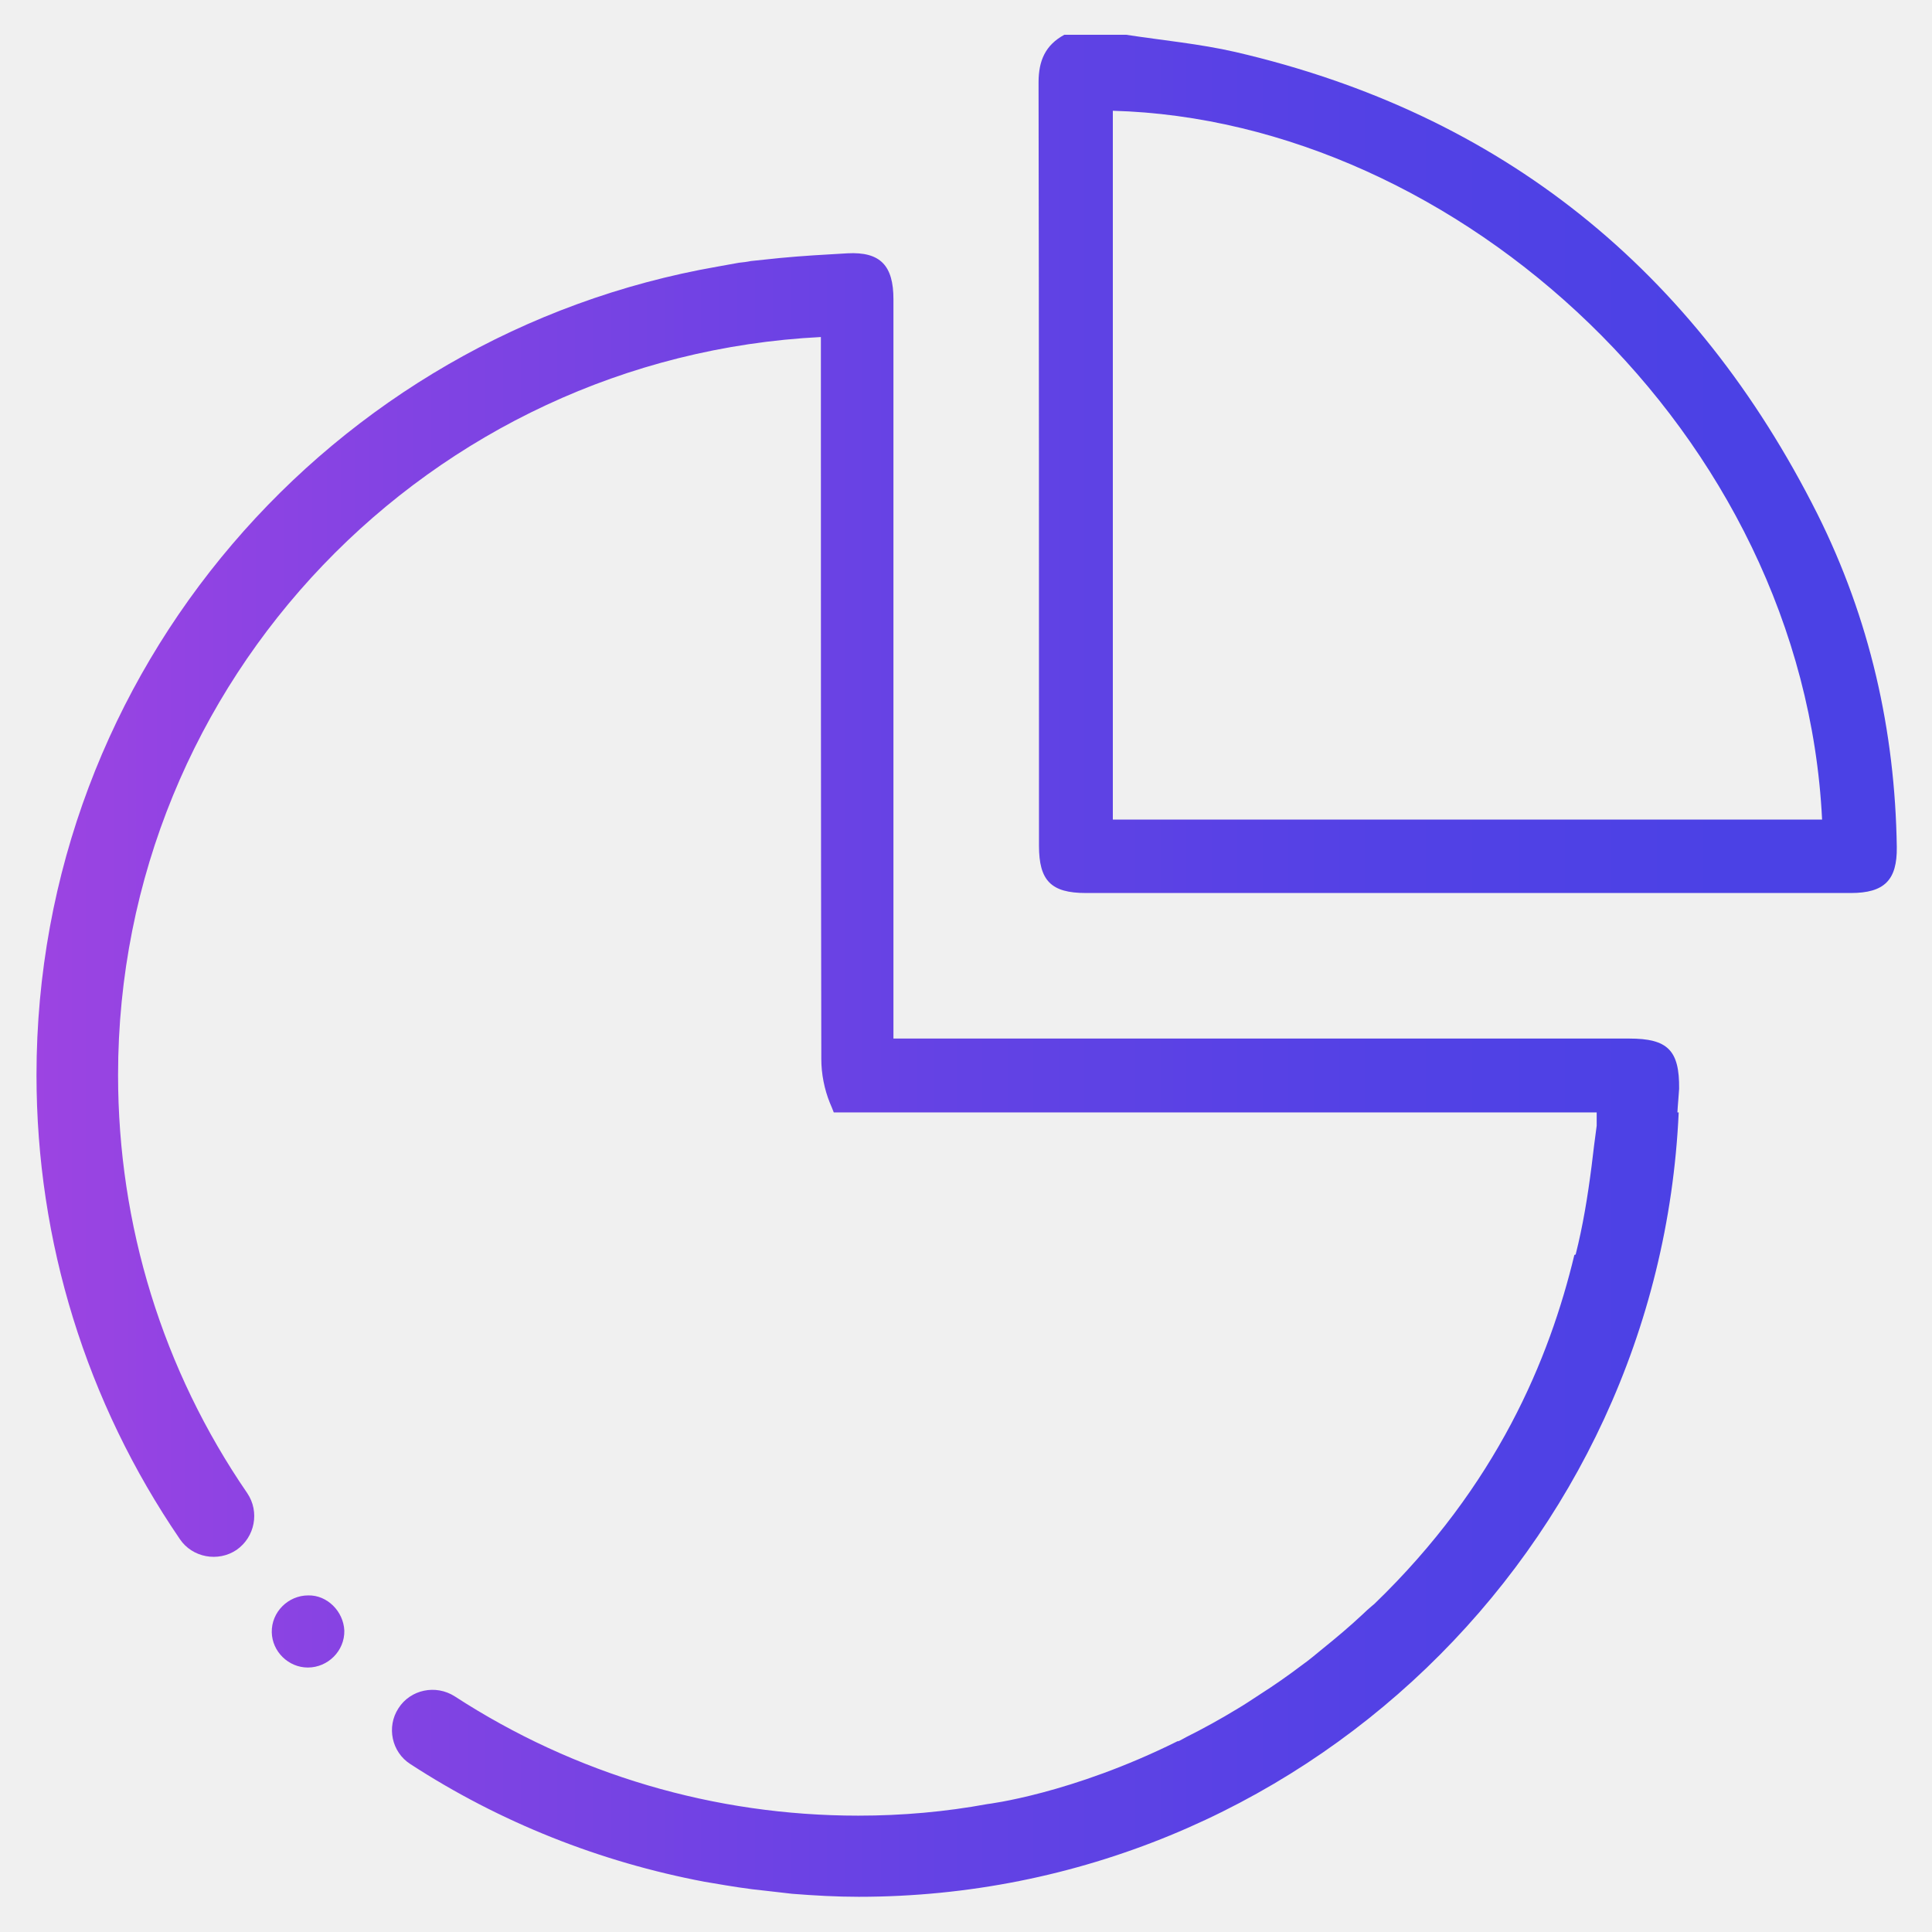
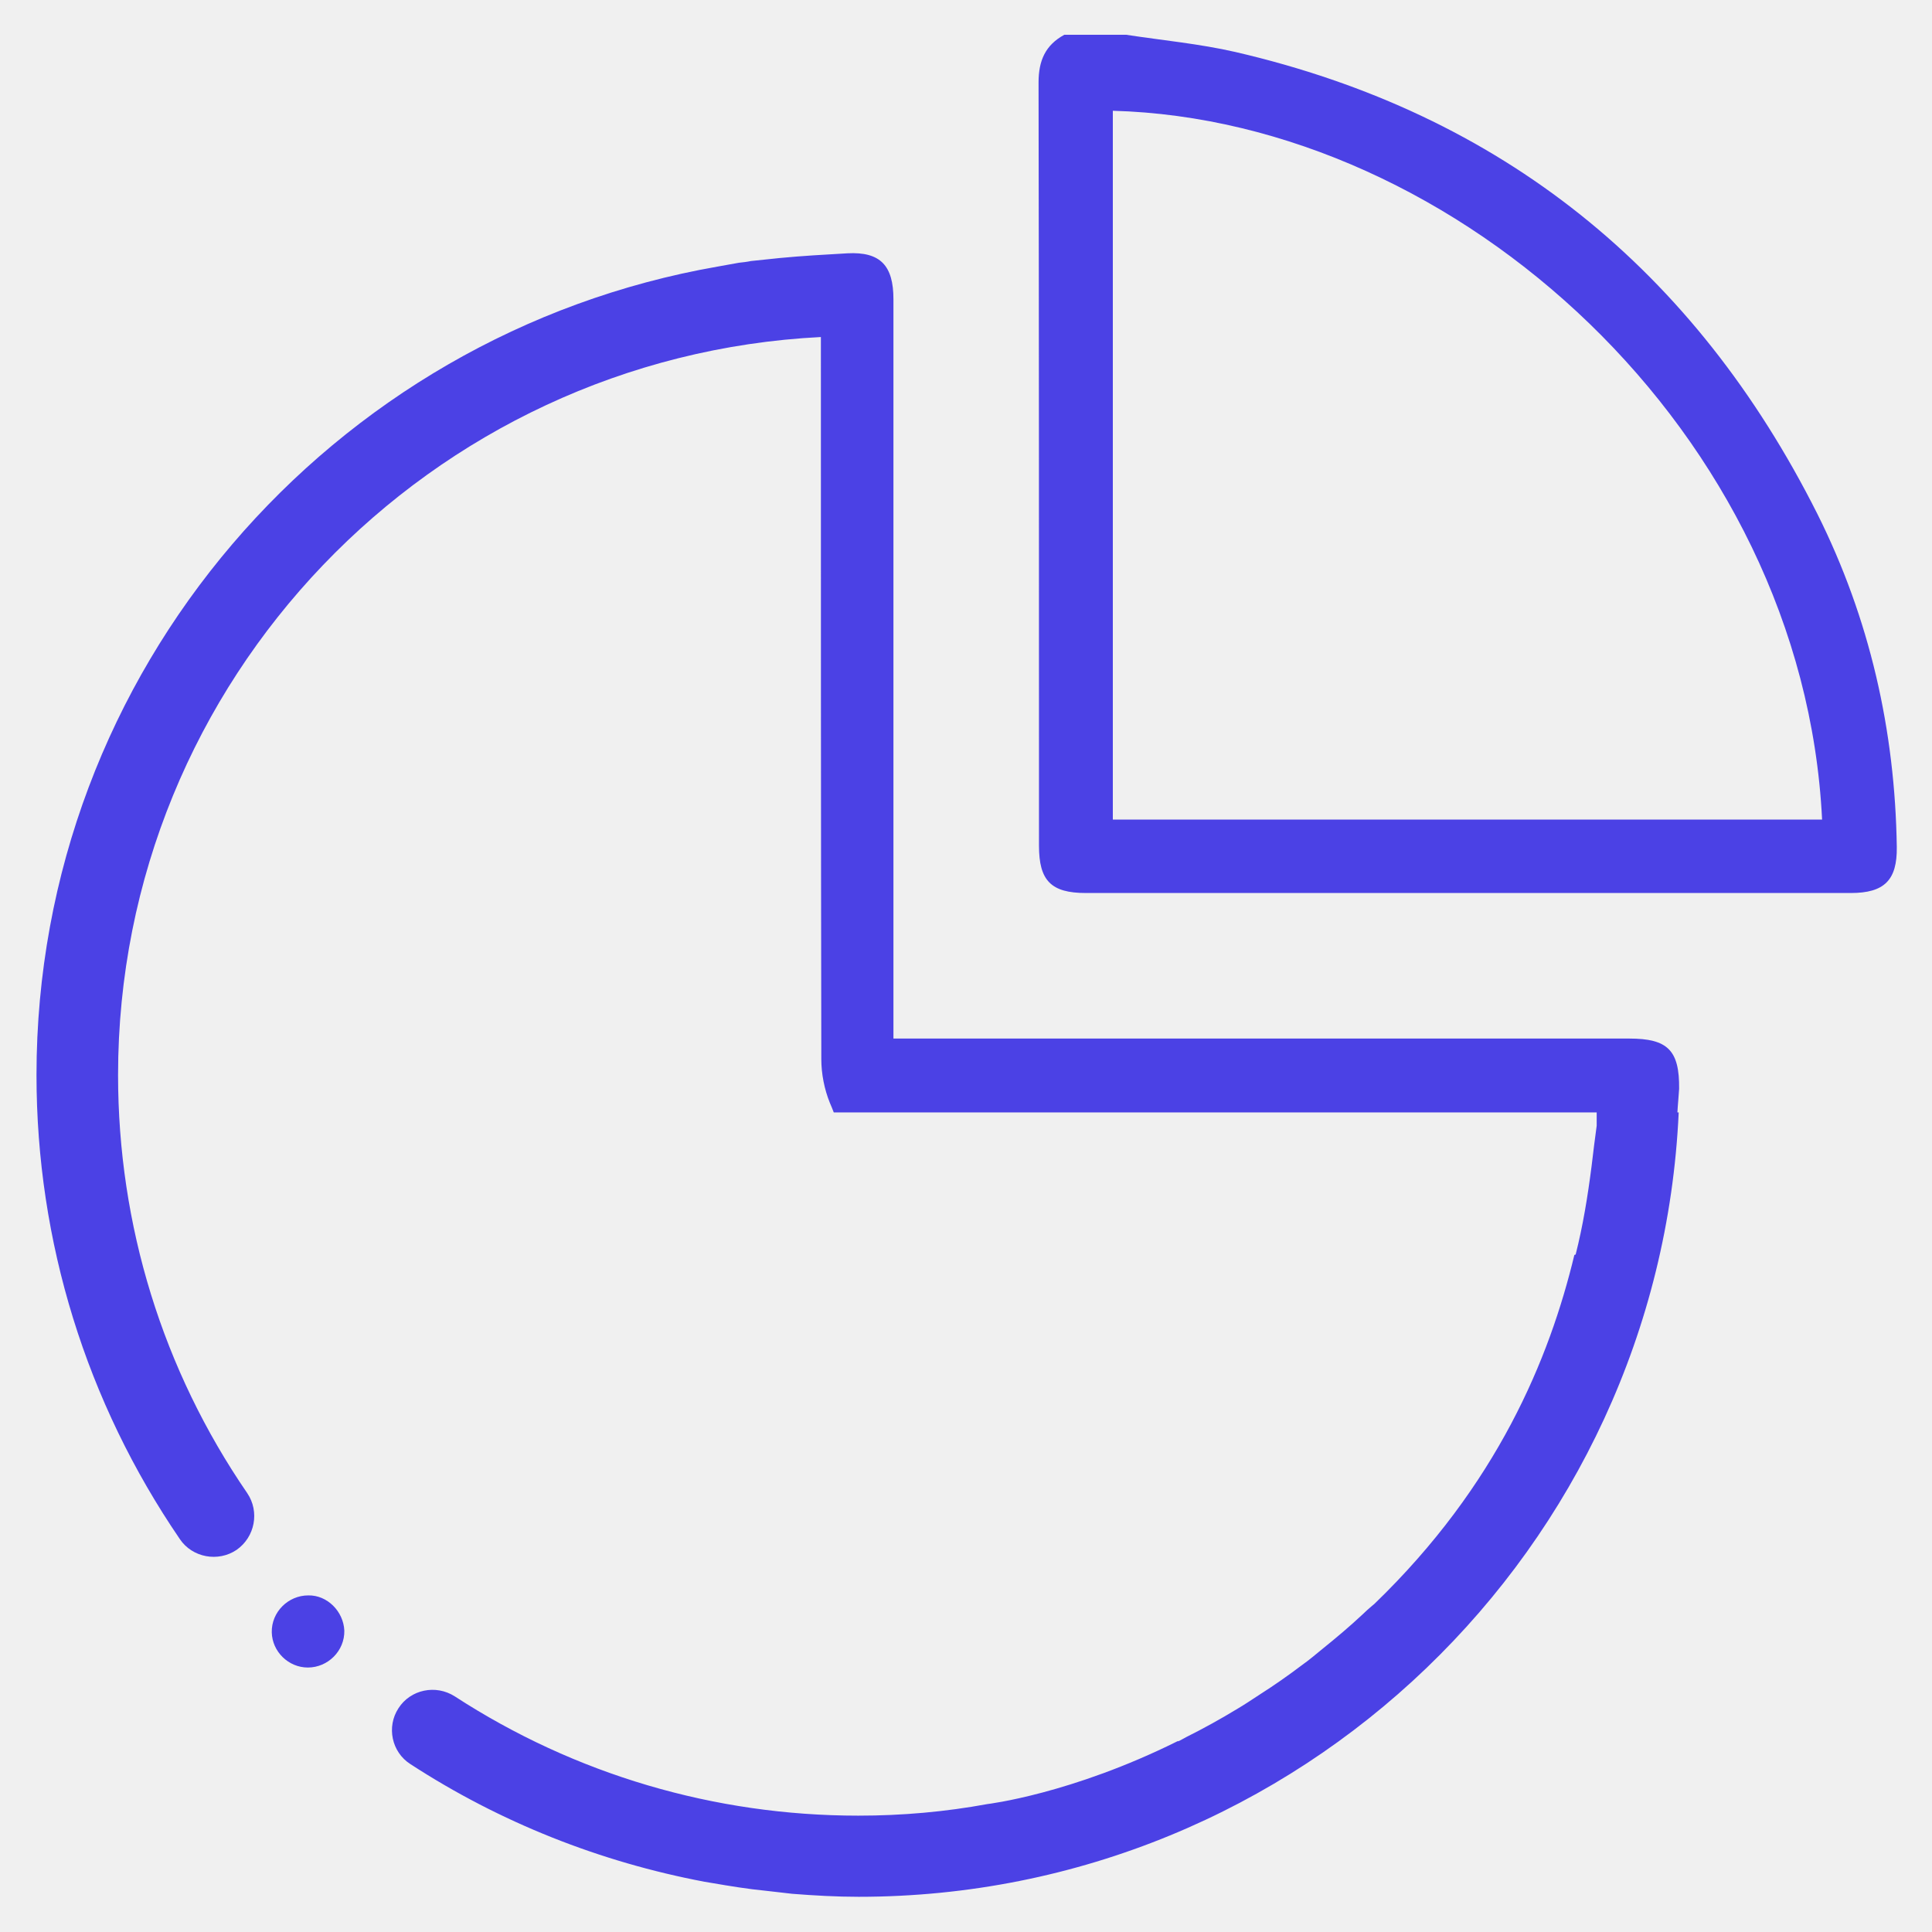
<svg xmlns="http://www.w3.org/2000/svg" version="1.1" id="Layer_1" x="0px" y="0px" viewBox="0 0 45 45" style="enable-background:new 0 0 45 45;" xml:space="preserve">
  <style type="text/css">
	.st0{fill:#394E6B;}
	.st1{fill:#4FA4F7;}
	.st2{fill:#231F20;}
	.st3{fill:#FFFFFF;}
	.st4{fill-rule:evenodd;clip-rule:evenodd;fill:#FFFFFF;}
- 	.st5{fill:url(#SVGID_1_);}
- 	.st6{fill:url(#SVGID_2_);}
- 	.st7{fill:url(#SVGID_3_);}
- 	.st8{fill:url(#SVGID_4_);}
- 	.st9{fill:url(#SVGID_5_);}
- 	.st10{fill:url(#SVGID_6_);}
- 	.st11{fill:url(#SVGID_7_);}
- 	.st12{fill:url(#SVGID_8_);}
+ 	.st5{fill:#4B41E5;}
+ 	.st6{fill:url(#SVGID_1_);}
+ 	.st7{fill:url(#SVGID_2_);}
+ 	.st8{fill:url(#SVGID_3_);}
+ 	.st9{fill:url(#SVGID_4_);}
+ 	.st10{fill:url(#SVGID_5_);}
+ 	.st11{fill:url(#SVGID_6_);}
+ 	.st12{fill:url(#SVGID_7_);}
+ 	.st13{fill:url(#SVGID_8_);}
</style>
-   <linearGradient id="SVGID_1_" gradientUnits="userSpaceOnUse" x1="-3.108" y1="22.5" x2="40.22" y2="22.5">
-     <stop offset="0" style="stop-color:#A844E2" />
-     <stop offset="0.289" style="stop-color:#8243E3" />
-     <stop offset="0.579" style="stop-color:#6442E4" />
-     <stop offset="0.826" style="stop-color:#5241E5" />
-     <stop offset="1" style="stop-color:#4B41E5" />
-   </linearGradient>
  <path class="st5" d="M8.02,37.98c0.01,0.47-0.38,0.86-0.85,0.86c-0.45,0-0.83-0.37-0.84-0.82c-0.01-0.47,0.38-0.86,0.85-0.86  C7.62,37.15,8,37.53,8.02,37.98z M37.95,24.19c-5.55,0-11.09,0-16.64,0c-0.16,0-0.32,0-0.5,0c0-0.24,0-0.41,0-0.58  c0-5.55,0-11.09,0-16.64c0-0.78-0.3-1.11-1.07-1.07c-0.53,0.03-1.06,0.06-1.58,0.11c-0.22,0.02-0.45,0.05-0.67,0.07  C17.4,6.1,17.3,6.11,17.21,6.12c-0.17,0.03-0.33,0.06-0.5,0.09v0C7.72,7.78,0.85,15.61,0.85,25.04c0,3.88,1.16,7.62,3.34,10.81  c0.29,0.43,0.89,0.54,1.32,0.25c0.43-0.3,0.54-0.89,0.25-1.32c-1.97-2.87-3.01-6.24-3.01-9.74c0-9.21,7.27-16.73,16.37-17.19  c0,0.1,0,0.21,0,0.31c0,5.5,0,11.01,0.01,16.51c0,0.34,0.07,0.7,0.2,1.02c0.03,0.07,0.06,0.14,0.09,0.22h1.83c5.23,0,10.4,0,15.66,0  c0.09,0,0.19,0,0.28,0v0.31c-0.04,0.29-0.08,0.61-0.12,0.95c-0.09,0.7-0.2,1.38-0.37,2.05c-0.01,0-0.02,0.01-0.03,0.01  c-0.58,2.41-1.79,5.36-4.66,8.13c-0.02,0.02-0.04,0.03-0.06,0.05c-0.07,0.06-0.14,0.12-0.21,0.19c-0.31,0.29-0.62,0.55-0.93,0.8  c-0.16,0.13-0.31,0.26-0.48,0.38c-0.33,0.25-0.66,0.48-0.99,0.69c-0.17,0.11-0.33,0.22-0.5,0.32c-0.41,0.25-0.81,0.47-1.21,0.67  c-0.06,0.03-0.12,0.07-0.19,0.1c0,0,0,0,0-0.01C24.95,41.79,23,42.02,23,42.02l0,0c-0.98,0.18-1.98,0.27-3.01,0.27  c-3.35,0-6.6-0.96-9.4-2.78c-0.44-0.28-1.03-0.16-1.31,0.28C9,40.22,9.12,40.81,9.56,41.09c2.09,1.36,4.42,2.28,6.85,2.74  c0.06,0.01,0.12,0.02,0.18,0.03c0.41,0.07,0.83,0.14,1.25,0.18c0.2,0.02,0.41,0.05,0.61,0.07c0.51,0.04,1.03,0.07,1.55,0.07  c10.26,0,18.64-8.12,19.1-18.27h-0.03c0.01-0.19,0.03-0.37,0.04-0.55C39.12,24.46,38.84,24.19,37.95,24.19z M44.18,19.73  c0.01,0.77-0.29,1.07-1.07,1.07c-5.94,0-11.88,0-17.82,0c-0.81,0-1.09-0.29-1.09-1.1c0-5.93,0-11.85-0.01-17.78  c0-0.51,0.16-0.87,0.6-1.11c0.48,0,0.96,0,1.44,0c0.85,0.13,1.71,0.21,2.54,0.4c6.22,1.44,10.71,5.09,13.56,10.76  C43.55,14.41,44.14,17.01,44.18,19.73z M42.44,19.09C42,10.08,33.94,2.8,25.92,2.58c0,5.51,0,11.01,0,16.51  C31.45,19.09,36.95,19.09,42.44,19.09z" />
</svg>
